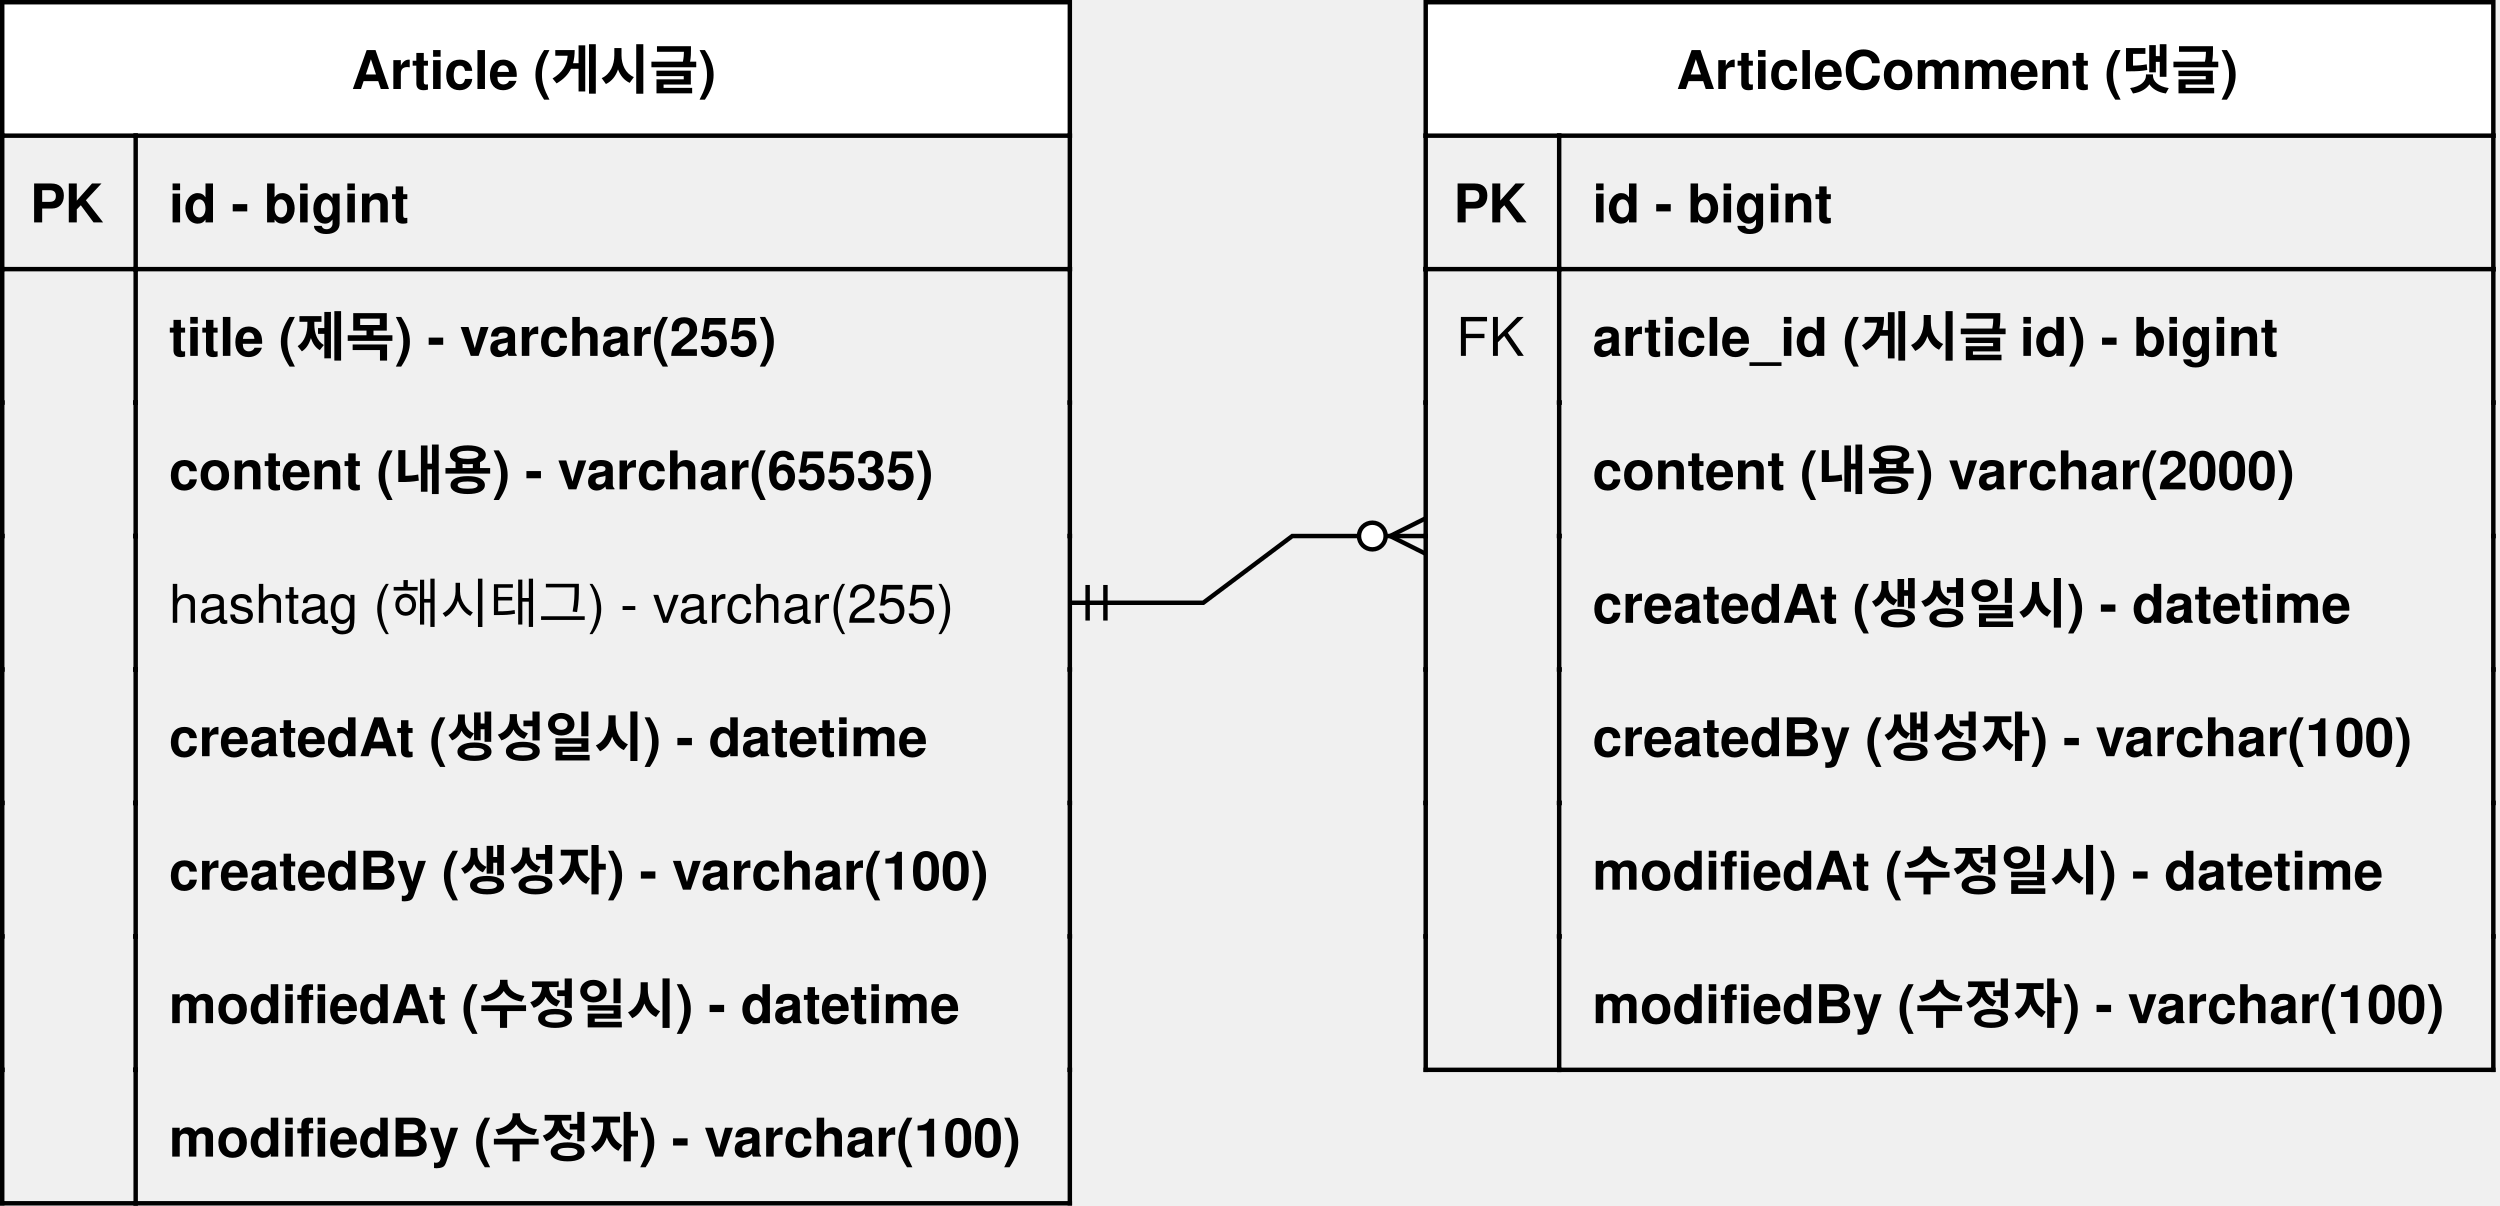
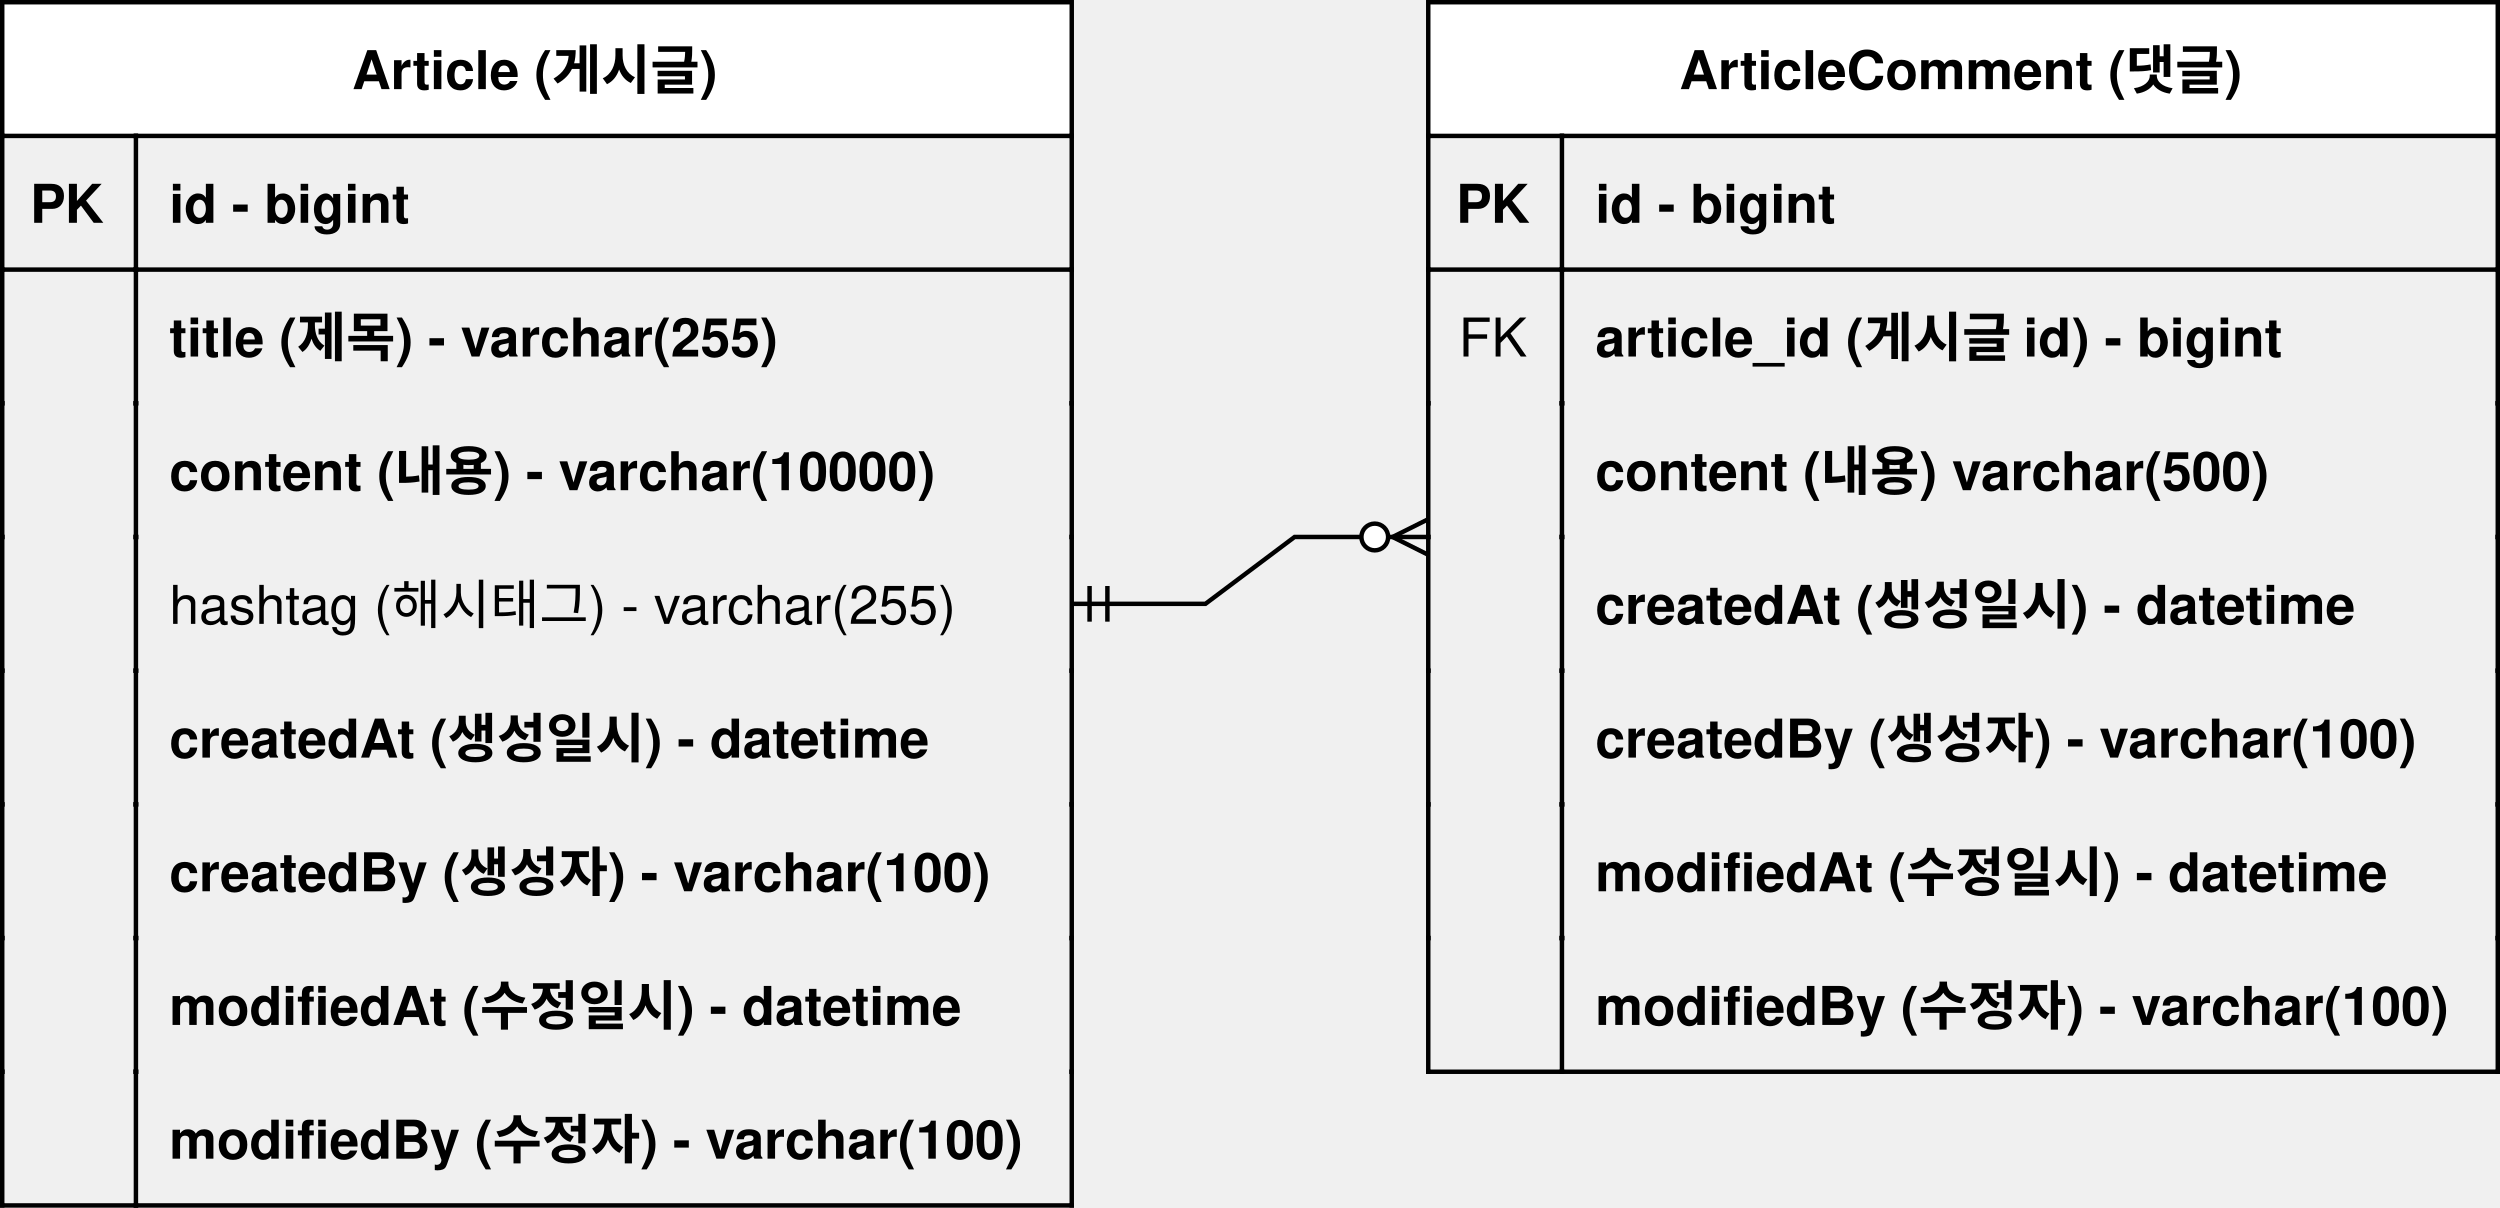
- <svg xmlns="http://www.w3.org/2000/svg" version="1.1" width="562px" height="271px" viewBox="-0.5 -0.5 562 271" content="&lt;mxfile host=&quot;app.diagrams.net&quot; modified=&quot;2023-03-03T02:00:45.876Z&quot; agent=&quot;5.0 (Macintosh; Intel Mac OS X 10_15_7) AppleWebKit/537.36 (KHTML, like Gecko) Chrome/110.0.0.0 Safari/537.36&quot; etag=&quot;qf5J-aKwD3lKGQ9jk79l&quot; version=&quot;20.8.23&quot; type=&quot;github&quot;&gt;&lt;diagram id=&quot;R2lEEEUBdFMjLlhIrx00&quot; name=&quot;Page-1&quot;&gt;7Z1db6M4FIZ/jaXOxVSEj5ZchnzsaLfVVu2sVnu1coMD3gEcGbdN5tevDXZI4pKGNgmdGCmt4OAYOOc1Dz6xATjDdPEbhfP4loQoAbYVLoAzArbt+T7/LwzL0tC3r0pDRHFYmnqV4QH/RNJoSesTDlG+UZARkjA83zROSZahKduwQUrJy2axGUk29zqHEdIMD1OY6Na/ccji0up7VmX/hnAUqz33LLklhaqwNOQxDMnLhgkt2IRkTB7iHaIpzFDG+JZbSH8gCrxxzJg40wGwJ/wzE6UvI0KiBME5zi+nJOXmac6LTGYwxYlw81pFgayI784ZA2dICWHlUroYokSESoWhPKZJzdaVH6iod48vWHHOrmJr8tfoP/JP9pD+ePl98lXW8gyTJ+nfAWV4yp1tWxdgPACBDfwhGA+BH4D+sLD4wLe+SBeypYoL9+ZcLDL4KExBziBlUj6OxQ1cEAzijJ+7M+oV60kC5zkuipeWGCfhDVySJ6YqUmvBDC9QeF+qR5TlQrrhlYlVUbmIw4M8GLEZJjjK+PKUO0fsMaAo58dyA3MmS8gTR5ShRa1He6s48eaESIoYXfIi8guuVM1yc/WlkuXKFq9J0r6WRih1Fq1qrsLHF2QEG0TT1qK5O0z3Qv5BTCj+KYKTSGeuh65Yf8FpwvX7DcFwyxSQ4jpShAAnyZAkRMQ3IxnSQiwKhZTMv0MaISYNc4Jle/MC/uGeGVqXHvD4sQ75eq9a5x9RnLIhyXJGuZREHYhH9AWJqAaMzGWlCZqp+qn0u1h+JIzx5tkg/vVtRheFVIGzpwqcY4nA0URw90etDPjJMgyTe36lhlmUlEErLtywCtorkX3V1yv/bjt+u3US7vZZUlx7YxyGKPtQPOzX47EWAKeh/2VllVca1wYTftnJIOMN5CkLcy2oq+N8f5xdLc68uG195X+POBKto92gq0twWTbI53CKs+im/ObVliq8U6liUd9KewdVyV7VnUAmXseEvZhgHZEJV20z4Wp/EZzm4oBCrOo7PBA8M4FwrQWZYabu5IdgYBU38AEYDMCg/0Wi4hnSaQzphe159ff0nwQYr6lk89bi0JIxjhZ+R4vWadFvmxZ9o2jhm0kLdcFZi7LI0JTZrgvBCd8GgSvI0X8NGFee5xiNjBrdGIeMnp5D7Jhxamb07Lah0WuQfDwDavRq4nH22NDTizHMYwajEhsj0PckNuQvBiPgO+qng2sQ+OfS8zi8dsxDh57D7NBxcnR4raOjQY7yHNDhGooOPQs5pYjvMhwwlaQSqBgVCy7gbUl0PkYgqH6AVvAI+dcYTtGvCI4D9T/qZGQeRfTEZ0eRk1PEb50iDXKX50CRa0MpomcnJUWC5Q6KjEHf2u559Kwd45gMAEiNgowDiMqddABpESArMbQGELtBIvMMAFKq3jyAqKiuhTklIZ7hjX6ID/q++tXc6/oh79CReRjRU6MdRk6OkX1HYR8PIw2SmueAEcdQjOhJS4WRtY6IjpGuI7K3hMwjiJ4hldNxhiRN14dmcCE53WScDZWoQbZNZ+O4RwNBl5fc737gY9NxykZTe0PQ+nwcW89LnvuEHENTk7aemuym5OyhC+M4r3bZkeGoPcU3yND6rBxHTzhO2ibDHn3F9YuE9f7oOIbmHx09/wjLm/x/C1rsmnZf1K16j78GUo7Yb6xTkHk86TKPn4Anrc/bcczKPDqGZh4dPfP45syd1WBry+xUY51mzENGg0l+HTKOhYz2p+2onZnCjL6ZzHD1rmY39vrwMjIOI67eme0wcnqMtD6Fx23QAz0DjJSyNxAjeg+zG3x9UAWZR5DuAWWfgSCtT99xzXpGmWvoQ8pcfVBMN/r6IxzpnlwmHdE9uuwTcKT9WTyuWU8vcw19fJnq8XbDrz+OkO5JZlJTeyQxUBgh5XPuVsyW9yiBDJNsXG0pI1MypGcLyrA0kc0fZeFAvAaDr47vfyJKvpNbmC0VeaptKczCPwspUXHGSNGnPCRxHLVhlqacPNEp2nHC6v0diklNL/prMVy9ZmM9hisjLXz0vHnEO4RyR4qRLUqCtmrtakzv9hsUyjOV36qEoVXkbFWkvYqhdIVW0dsK46vVqzzK4tXrV5zx/w==&lt;/diagram&gt;&lt;/mxfile&gt;" resource="https://app.diagrams.net/?mode=github#Hwonkang2%2Fproject-board%2F%25238-domain%2Fdocument%2Fproject-board-erd.svg">
+ <svg xmlns="http://www.w3.org/2000/svg" version="1.1" width="561px" height="271px" viewBox="-0.5 -0.5 561 271" content="&lt;mxfile host=&quot;app.diagrams.net&quot; modified=&quot;2023-03-03T22:00:00.464Z&quot; agent=&quot;5.0 (Macintosh; Intel Mac OS X 10_15_7) AppleWebKit/537.36 (KHTML, like Gecko) Chrome/110.0.0.0 Safari/537.36&quot; etag=&quot;N97s-YzAshv91whHlQyU&quot; version=&quot;20.8.23&quot; type=&quot;github&quot;&gt;&lt;diagram id=&quot;R2lEEEUBdFMjLlhIrx00&quot; name=&quot;Page-1&quot;&gt;7Z1dc5s4FIZ/jWbai2YwHwm+NP5oZzeZ7STd2dmrHdXIoC0gj1Aau79+JZDAjuIEso6JQR03AwdZwDmv9KBjBMCZppvPFK7jGxKiBNhWuAHODNi2e2Xxv8KwLQ2XvlsaIorD0jSqDXf4F5JG+b3oHoco3yvICEkYXu8blyTL0JLt2SCl5GG/2Iok+3tdwwhphrslTHTrXzhkcWn1Pau2f0E4itWeR5bckkJVWBryGIbkYc+ENmxBMiYP8SuiKcxQxviWG0h/IAq8ecyYONMJsBf8sxKlLyJCogTBNc4vliTl5mXOiyxWMMWJcPNORYGsiO/OmQNnSglh5VK6maJEhEqFoTymxYGtlR+oqLfBF6w4Z5extfhz9i/5O7tLfzz8tvgka/kJk3vp3wlleMmdbVsfwHwCAhv4UzCfAj8A42lh8YFvfZQuZFsVF+7NtVhk8LswBTmDlEn5OBY3cEEwiDN+7s5sVKwnCVznuCheWmKchNdwS+6ZqkitBSu8QeFtqR5RlgvpmlcmVkXlIg538mDEZpjgKOPLS+4csceAopwfyzXMmSyhu0/5AlGGNjsm6c7PiKSI0S0votqSVM12f/WhlmVli3ckaasmCKXOoqrmOnx8QUawRTRtLZrPh+lWyD+ICcW/RHAS6czd0BXrDzhNuH6/IBg+MgWk6EeKEOAkmZKEiPhmJENaiEWhkJL1N0gjxKRhTbBsb17AP9wzU+vCAx4/1ilfH9Xr/COKUzYlWc4ol5KoA/GIPiAR1YCRtaw0QStVP5V+F8vfCWO8eR6K/7MN5GVRSBU4DVXgvJUIHE0EX38/KAN+/gzD5Jb31DCLkjJoRccN66A9EdknfV3597HjH7dOwt25Soq+N8ZhiLLm8bAbx2MnAE5L/8vKaq+0rg0mvNvJIOMN5D4Lcy2o1XG+Ps6uFmde3LY+8f/fcSRaR7dBV11wWTbI13CJs+i6/OblI1V4p1LF5nArHR1VJY2qO4FMPMOERkyw3pAJl10z4bK5CE7TOaAQq/r+JxC8xsHoOxCutCAzzNSV/BRMrOICPgCTCZiMP0pU/IR0GUP6wfa8w9f07wQYT6lk/9Li2JIZHC18Q4vOaTHumhbj/tLCbxyMvtNCdTg7URYZmjLb9UFwwrdB4ApyjJ8Cxsji/waDjOa6GRwyRnoO0TDj1MwY2V1DY9Qi+Xhu1Bg1j0fvsaGnF2OYxwxGJTZmYOxJbMhfDGbAd9RPB1cg8Psy8ji+doaHDj2HadBxcnR4naOjRY7y7NDhNo5H79GhZyGXFPFdhhOmklQCFbNiwQW8LYnBxwwE9Q/QCh4h/xrDKTpHcLxm/NFCRsOjiJ74NBQ5OUX8zinSInd5dhS5ahyP3lNEz05KigTbZygyB2PriRTWWY48XgWQ5goaHEBU7sQApEOAVGLoDCB2i0TmuQGkkrgBiIrqTphTEuIV3huH+GDsq1/NPTMOeYWOhocRPTVqMHJyjDS9C/vtMNIiqXl2GHEax6P3GNGTlgojOwMRHSNDH4i0kNDwCKJnSOV0nClJ091bM7iQHDMZZ08l6ibbtrNx3DcDgclLNrseaDEdp2oh5zMfx9bzkr2akGNSk5Ur9NTkgKfkmITjQd+oXRoyHG+k2J4Mnc/KcfSE46JrMjQYK+52ElbD6FSKN5Rw9PwjLC/y/ylo8dy0+6JuNXo8D6Qca9zYQkHD44nJPL4DnnQ+b8fpcebRMZnHyhV65vHFmTsq0+gNKNPYQjLDI0aLOX6GGG9FjO5n7aid9RIZ48bx6DsyXH2kaW69Pr6MBocRVx/LGoycHiOdz+BxWwxAzw0jlcYNRlx9gGnuvT6qgoZHEPN8svdAkM5n77g9fkSZa55RVrlCvyfG3HzdmCPmwWWHfWOeXPYOONL9JB63xw8vc83Ty6pHOOp5S3P39XElNDiEeA2SGCiMkPI59zRm21uUQIZJNq+3lJEpGTKyBWVYmsjmj7JwIt6CwVfnt78QJd/IDcy2ijz1thRm4R+FlKg4Y6Toowdaxj4n93SJnjk/9bYOhaCXun1xrk07meotG7sxrIy08NFPtHe8zwjlKylubFEStFVrV7f0Pn6BQnnq8lu1MLSKnEcVaW9iKH2jVfSywvhq/SaPsnj99hVn/h8=&lt;/diagram&gt;&lt;/mxfile&gt;" resource="https://app.diagrams.net/?mode=github#Hwonkang2%2Fproject-board%2F%252310-db%2Fdocument%2Fproject-board-erd.svg">
  <defs>
    <clipPath id="mx-clip-0-30-30-30-0">
      <rect x="0" y="30" width="30" height="30" />
    </clipPath>
    <clipPath id="mx-clip-36-30-204-30-0">
      <rect x="36" y="30" width="204" height="30" />
    </clipPath>
    <clipPath id="mx-clip-36-60-204-30-0">
      <rect x="36" y="60" width="204" height="30" />
    </clipPath>
    <clipPath id="mx-clip-36-90-204-30-0">
      <rect x="36" y="90" width="204" height="30" />
    </clipPath>
    <clipPath id="mx-clip-36-120-204-30-0">
      <rect x="36" y="120" width="204" height="30" />
    </clipPath>
    <clipPath id="mx-clip-36-150-204-30-0">
      <rect x="36" y="150" width="204" height="30" />
    </clipPath>
    <clipPath id="mx-clip-36-180-204-30-0">
      <rect x="36" y="180" width="204" height="30" />
    </clipPath>
    <clipPath id="mx-clip-36-210-204-30-0">
      <rect x="36" y="210" width="204" height="30" />
    </clipPath>
    <clipPath id="mx-clip-36-240-204-30-0">
      <rect x="36" y="240" width="204" height="30" />
    </clipPath>
    <clipPath id="mx-clip-320-30-30-30-0">
      <rect x="320" y="30" width="30" height="30" />
    </clipPath>
    <clipPath id="mx-clip-356-30-204-30-0">
      <rect x="356" y="30" width="204" height="30" />
    </clipPath>
    <clipPath id="mx-clip-320-60-30-30-0">
      <rect x="320" y="60" width="30" height="30" />
    </clipPath>
    <clipPath id="mx-clip-356-60-204-30-0">
      <rect x="356" y="60" width="204" height="30" />
    </clipPath>
    <clipPath id="mx-clip-356-90-204-30-0">
      <rect x="356" y="90" width="204" height="30" />
    </clipPath>
    <clipPath id="mx-clip-356-120-204-30-0">
      <rect x="356" y="120" width="204" height="30" />
    </clipPath>
    <clipPath id="mx-clip-356-150-204-30-0">
      <rect x="356" y="150" width="204" height="30" />
    </clipPath>
    <clipPath id="mx-clip-356-180-204-30-0">
      <rect x="356" y="180" width="204" height="30" />
    </clipPath>
    <clipPath id="mx-clip-356-210-204-30-0">
      <rect x="356" y="210" width="204" height="30" />
    </clipPath>
  </defs>
  <g>
    <path d="M 0 30 L 0 0 L 240 0 L 240 30" fill="rgb(255, 255, 255)" stroke="rgb(0, 0, 0)" stroke-miterlimit="10" pointer-events="all" />
    <path d="M 0 30 L 0 270 L 240 270 L 240 30" fill="none" stroke="rgb(0, 0, 0)" stroke-miterlimit="10" pointer-events="none" />
    <path d="M 0 30 L 240 30" fill="none" stroke="rgb(0, 0, 0)" stroke-miterlimit="10" pointer-events="none" />
    <path d="M 30 30 L 30 60 L 30 90 L 30 120 L 30 150 L 30 180 L 30 210 L 30 240 L 30 270" fill="none" stroke="rgb(0, 0, 0)" stroke-miterlimit="10" pointer-events="none" />
    <g fill="rgb(0, 0, 0)" font-family="Helvetica" font-weight="bold" pointer-events="none" text-anchor="middle" font-size="12px">
      <text x="119.5" y="19.5">Article (게시글)</text>
    </g>
    <path d="M 0 30 M 240 30 M 240 60 L 0 60" fill="none" stroke="rgb(0, 0, 0)" stroke-linecap="square" stroke-miterlimit="10" pointer-events="none" />
    <path d="M 0 30 M 30 30 M 30 60 M 0 60" fill="none" stroke="rgb(0, 0, 0)" stroke-linecap="square" stroke-miterlimit="10" pointer-events="none" />
    <g fill="rgb(0, 0, 0)" font-family="Helvetica" font-weight="bold" pointer-events="none" clip-path="url(#mx-clip-0-30-30-30-0)" text-anchor="middle" font-size="12px">
      <text x="14.5" y="49.5">PK</text>
    </g>
    <path d="M 30 30 M 240 30 M 240 60 M 30 60" fill="none" stroke="rgb(0, 0, 0)" stroke-linecap="square" stroke-miterlimit="10" pointer-events="none" />
    <g fill="rgb(0, 0, 0)" font-family="Helvetica" font-weight="bold" text-decoration="underline" pointer-events="none" clip-path="url(#mx-clip-36-30-204-30-0)" font-size="12px">
      <text x="37.5" y="49.5">id - bigint</text>
    </g>
    <path d="M 0 60 M 30 60 M 30 90 M 0 90" fill="none" stroke="rgb(0, 0, 0)" stroke-linecap="square" stroke-miterlimit="10" pointer-events="none" />
    <path d="M 30 60 M 240 60 M 240 90 M 30 90" fill="none" stroke="rgb(0, 0, 0)" stroke-linecap="square" stroke-miterlimit="10" pointer-events="none" />
    <g fill="rgb(0, 0, 0)" font-family="Helvetica" font-weight="bold" pointer-events="none" clip-path="url(#mx-clip-36-60-204-30-0)" font-size="12px">
      <text x="37.5" y="79.5">title (제목) - varchar(255)</text>
    </g>
    <path d="M 0 90 M 30 90 M 30 120 M 0 120" fill="none" stroke="rgb(0, 0, 0)" stroke-linecap="square" stroke-miterlimit="10" pointer-events="none" />
    <path d="M 30 90 M 240 90 M 240 120 M 30 120" fill="none" stroke="rgb(0, 0, 0)" stroke-linecap="square" stroke-miterlimit="10" pointer-events="none" />
    <g fill="rgb(0, 0, 0)" font-family="Helvetica" font-weight="bold" pointer-events="none" clip-path="url(#mx-clip-36-90-204-30-0)" font-size="12px">
-       <text x="37.5" y="109.5">content (내용) - varchar(65535)</text>
+       <text x="37.5" y="109.5">content (내용) - varchar(10000)</text>
    </g>
    <path d="M 0 120 M 30 120 M 30 150 M 0 150" fill="none" stroke="rgb(0, 0, 0)" stroke-linecap="square" stroke-miterlimit="10" pointer-events="none" />
    <path d="M 30 120 M 240 120 M 240 150 M 30 150" fill="none" stroke="rgb(0, 0, 0)" stroke-linecap="square" stroke-miterlimit="10" pointer-events="none" />
    <g fill="rgb(0, 0, 0)" font-family="Helvetica" pointer-events="none" clip-path="url(#mx-clip-36-120-204-30-0)" font-size="12px">
      <text x="37.5" y="139.5">hashtag (해시태그) - varchar(255)</text>
    </g>
    <path d="M 0 150 M 30 150 M 30 180 M 0 180" fill="none" stroke="rgb(0, 0, 0)" stroke-linecap="square" stroke-miterlimit="10" pointer-events="none" />
    <path d="M 30 150 M 240 150 M 240 180 M 30 180" fill="none" stroke="rgb(0, 0, 0)" stroke-linecap="square" stroke-miterlimit="10" pointer-events="none" />
    <g fill="rgb(0, 0, 0)" font-family="Helvetica" font-weight="bold" pointer-events="none" clip-path="url(#mx-clip-36-150-204-30-0)" font-size="12px">
      <text x="37.5" y="169.5">createdAt (생성일시) - datetime</text>
    </g>
    <path d="M 0 180 M 30 180 M 30 210 M 0 210" fill="none" stroke="rgb(0, 0, 0)" stroke-linecap="square" stroke-miterlimit="10" pointer-events="none" />
    <path d="M 30 180 M 240 180 M 240 210 M 30 210" fill="none" stroke="rgb(0, 0, 0)" stroke-linecap="square" stroke-miterlimit="10" pointer-events="none" />
    <g fill="rgb(0, 0, 0)" font-family="Helvetica" font-weight="bold" pointer-events="none" clip-path="url(#mx-clip-36-180-204-30-0)" font-size="12px">
      <text x="37.5" y="199.5">createdBy (생성자) - varchar(100)</text>
    </g>
    <path d="M 0 210 M 30 210 M 30 240 M 0 240" fill="none" stroke="rgb(0, 0, 0)" stroke-linecap="square" stroke-miterlimit="10" pointer-events="none" />
    <path d="M 30 210 M 240 210 M 240 240 M 30 240" fill="none" stroke="rgb(0, 0, 0)" stroke-linecap="square" stroke-miterlimit="10" pointer-events="none" />
    <g fill="rgb(0, 0, 0)" font-family="Helvetica" font-weight="bold" pointer-events="none" clip-path="url(#mx-clip-36-210-204-30-0)" font-size="12px">
      <text x="37.5" y="229.5">modifiedAt (수정일시) - datetime</text>
    </g>
    <path d="M 0 240 M 30 240 M 30 270 M 0 270" fill="none" stroke="rgb(0, 0, 0)" stroke-linecap="square" stroke-miterlimit="10" pointer-events="none" />
    <path d="M 30 240 M 240 240 M 240 270 M 30 270" fill="none" stroke="rgb(0, 0, 0)" stroke-linecap="square" stroke-miterlimit="10" pointer-events="none" />
    <g fill="rgb(0, 0, 0)" font-family="Helvetica" font-weight="bold" pointer-events="none" clip-path="url(#mx-clip-36-240-204-30-0)" font-size="12px">
      <text x="37.5" y="259.5">modifiedBy (수정자) - varchar(100)</text>
    </g>
    <path d="M 320 30 L 320 0 L 560 0 L 560 30" fill="rgb(255, 255, 255)" stroke="rgb(0, 0, 0)" stroke-miterlimit="10" pointer-events="none" />
    <path d="M 320 30 L 320 240 L 560 240 L 560 30" fill="none" stroke="rgb(0, 0, 0)" stroke-miterlimit="10" pointer-events="none" />
    <path d="M 320 30 L 560 30" fill="none" stroke="rgb(0, 0, 0)" stroke-miterlimit="10" pointer-events="none" />
    <path d="M 350 30 L 350 60 L 350 90 L 350 120 L 350 150 L 350 180 L 350 210 L 350 240" fill="none" stroke="rgb(0, 0, 0)" stroke-miterlimit="10" pointer-events="none" />
    <g fill="rgb(0, 0, 0)" font-family="Helvetica" font-weight="bold" pointer-events="none" text-anchor="middle" font-size="12px">
      <text x="439.5" y="19.5">ArticleComment (댓글)</text>
    </g>
    <path d="M 320 30 M 560 30 M 560 60 L 320 60" fill="none" stroke="rgb(0, 0, 0)" stroke-linecap="square" stroke-miterlimit="10" pointer-events="none" />
    <path d="M 320 30 M 350 30 M 350 60 M 320 60" fill="none" stroke="rgb(0, 0, 0)" stroke-linecap="square" stroke-miterlimit="10" pointer-events="none" />
    <g fill="rgb(0, 0, 0)" font-family="Helvetica" font-weight="bold" pointer-events="none" clip-path="url(#mx-clip-320-30-30-30-0)" text-anchor="middle" font-size="12px">
      <text x="334.5" y="49.5">PK</text>
    </g>
    <path d="M 350 30 M 560 30 M 560 60 M 350 60" fill="none" stroke="rgb(0, 0, 0)" stroke-linecap="square" stroke-miterlimit="10" pointer-events="none" />
    <g fill="rgb(0, 0, 0)" font-family="Helvetica" font-weight="bold" text-decoration="underline" pointer-events="none" clip-path="url(#mx-clip-356-30-204-30-0)" font-size="12px">
      <text x="357.5" y="49.5">id - bigint</text>
    </g>
    <path d="M 320 60 M 350 60 M 350 90 M 320 90" fill="none" stroke="rgb(0, 0, 0)" stroke-linecap="square" stroke-miterlimit="10" pointer-events="none" />
    <g fill="rgb(0, 0, 0)" font-family="Helvetica" pointer-events="none" clip-path="url(#mx-clip-320-60-30-30-0)" text-anchor="middle" font-size="12px">
      <text x="334.5" y="79.5">FK</text>
    </g>
    <path d="M 350 60 M 560 60 M 560 90 M 350 90" fill="none" stroke="rgb(0, 0, 0)" stroke-linecap="square" stroke-miterlimit="10" pointer-events="none" />
    <g fill="rgb(0, 0, 0)" font-family="Helvetica" font-weight="bold" pointer-events="none" clip-path="url(#mx-clip-356-60-204-30-0)" font-size="12px">
      <text x="357.5" y="79.5">article_id (게시글 id) - bigint</text>
    </g>
    <path d="M 320 90 M 350 90 M 350 120 M 320 120" fill="none" stroke="rgb(0, 0, 0)" stroke-linecap="square" stroke-miterlimit="10" pointer-events="none" />
    <path d="M 350 90 M 560 90 M 560 120 M 350 120" fill="none" stroke="rgb(0, 0, 0)" stroke-linecap="square" stroke-miterlimit="10" pointer-events="none" />
    <g fill="rgb(0, 0, 0)" font-family="Helvetica" font-weight="bold" pointer-events="none" clip-path="url(#mx-clip-356-90-204-30-0)" font-size="12px">
-       <text x="357.5" y="109.5">content (내용) varchar(2000)</text>
+       <text x="357.5" y="109.5">content (내용) varchar(500)</text>
    </g>
    <path d="M 320 120 M 350 120 M 350 150 M 320 150" fill="none" stroke="rgb(0, 0, 0)" stroke-linecap="square" stroke-miterlimit="10" pointer-events="none" />
    <path d="M 350 120 M 560 120 M 560 150 M 350 150" fill="none" stroke="rgb(0, 0, 0)" stroke-linecap="square" stroke-miterlimit="10" pointer-events="none" />
    <g fill="rgb(0, 0, 0)" font-family="Helvetica" font-weight="bold" pointer-events="none" clip-path="url(#mx-clip-356-120-204-30-0)" font-size="12px">
      <text x="357.5" y="139.5">createdAt (생성일시) - datetime</text>
    </g>
    <path d="M 320 150 M 350 150 M 350 180 M 320 180" fill="none" stroke="rgb(0, 0, 0)" stroke-linecap="square" stroke-miterlimit="10" pointer-events="none" />
    <path d="M 350 150 M 560 150 M 560 180 M 350 180" fill="none" stroke="rgb(0, 0, 0)" stroke-linecap="square" stroke-miterlimit="10" pointer-events="none" />
    <g fill="rgb(0, 0, 0)" font-family="Helvetica" font-weight="bold" pointer-events="none" clip-path="url(#mx-clip-356-150-204-30-0)" font-size="12px">
      <text x="357.5" y="169.5">createdBy (생성자) - varchar(100)</text>
    </g>
    <path d="M 320 180 M 350 180 M 350 210 M 320 210" fill="none" stroke="rgb(0, 0, 0)" stroke-linecap="square" stroke-miterlimit="10" pointer-events="none" />
    <path d="M 350 180 M 560 180 M 560 210 M 350 210" fill="none" stroke="rgb(0, 0, 0)" stroke-linecap="square" stroke-miterlimit="10" pointer-events="none" />
    <g fill="rgb(0, 0, 0)" font-family="Helvetica" font-weight="bold" pointer-events="none" clip-path="url(#mx-clip-356-180-204-30-0)" font-size="12px">
      <text x="357.5" y="199.5">modifiedAt (수정일시) - datetime</text>
    </g>
    <path d="M 320 210 M 350 210 M 350 240 M 320 240" fill="none" stroke="rgb(0, 0, 0)" stroke-linecap="square" stroke-miterlimit="10" pointer-events="none" />
    <path d="M 350 210 M 560 210 M 560 240 M 350 240" fill="none" stroke="rgb(0, 0, 0)" stroke-linecap="square" stroke-miterlimit="10" pointer-events="none" />
    <g fill="rgb(0, 0, 0)" font-family="Helvetica" font-weight="bold" pointer-events="none" clip-path="url(#mx-clip-356-210-204-30-0)" font-size="12px">
      <text x="357.5" y="229.5">modifiedBy (수정자) - varchar(100)</text>
    </g>
    <path d="M 240 135 L 270 135 L 290 120 L 320 120" fill="none" stroke="rgb(0, 0, 0)" stroke-miterlimit="10" pointer-events="none" />
    <path d="M 244 131 L 244 139 M 248 131 L 248 139" fill="none" stroke="rgb(0, 0, 0)" stroke-miterlimit="10" pointer-events="none" />
    <ellipse cx="308" cy="120" rx="3" ry="3" fill="#ffffff" stroke="rgb(0, 0, 0)" pointer-events="none" />
    <path d="M 320 116 L 312 120 L 320 124" fill="none" stroke="rgb(0, 0, 0)" stroke-miterlimit="10" pointer-events="none" />
  </g>
</svg>
